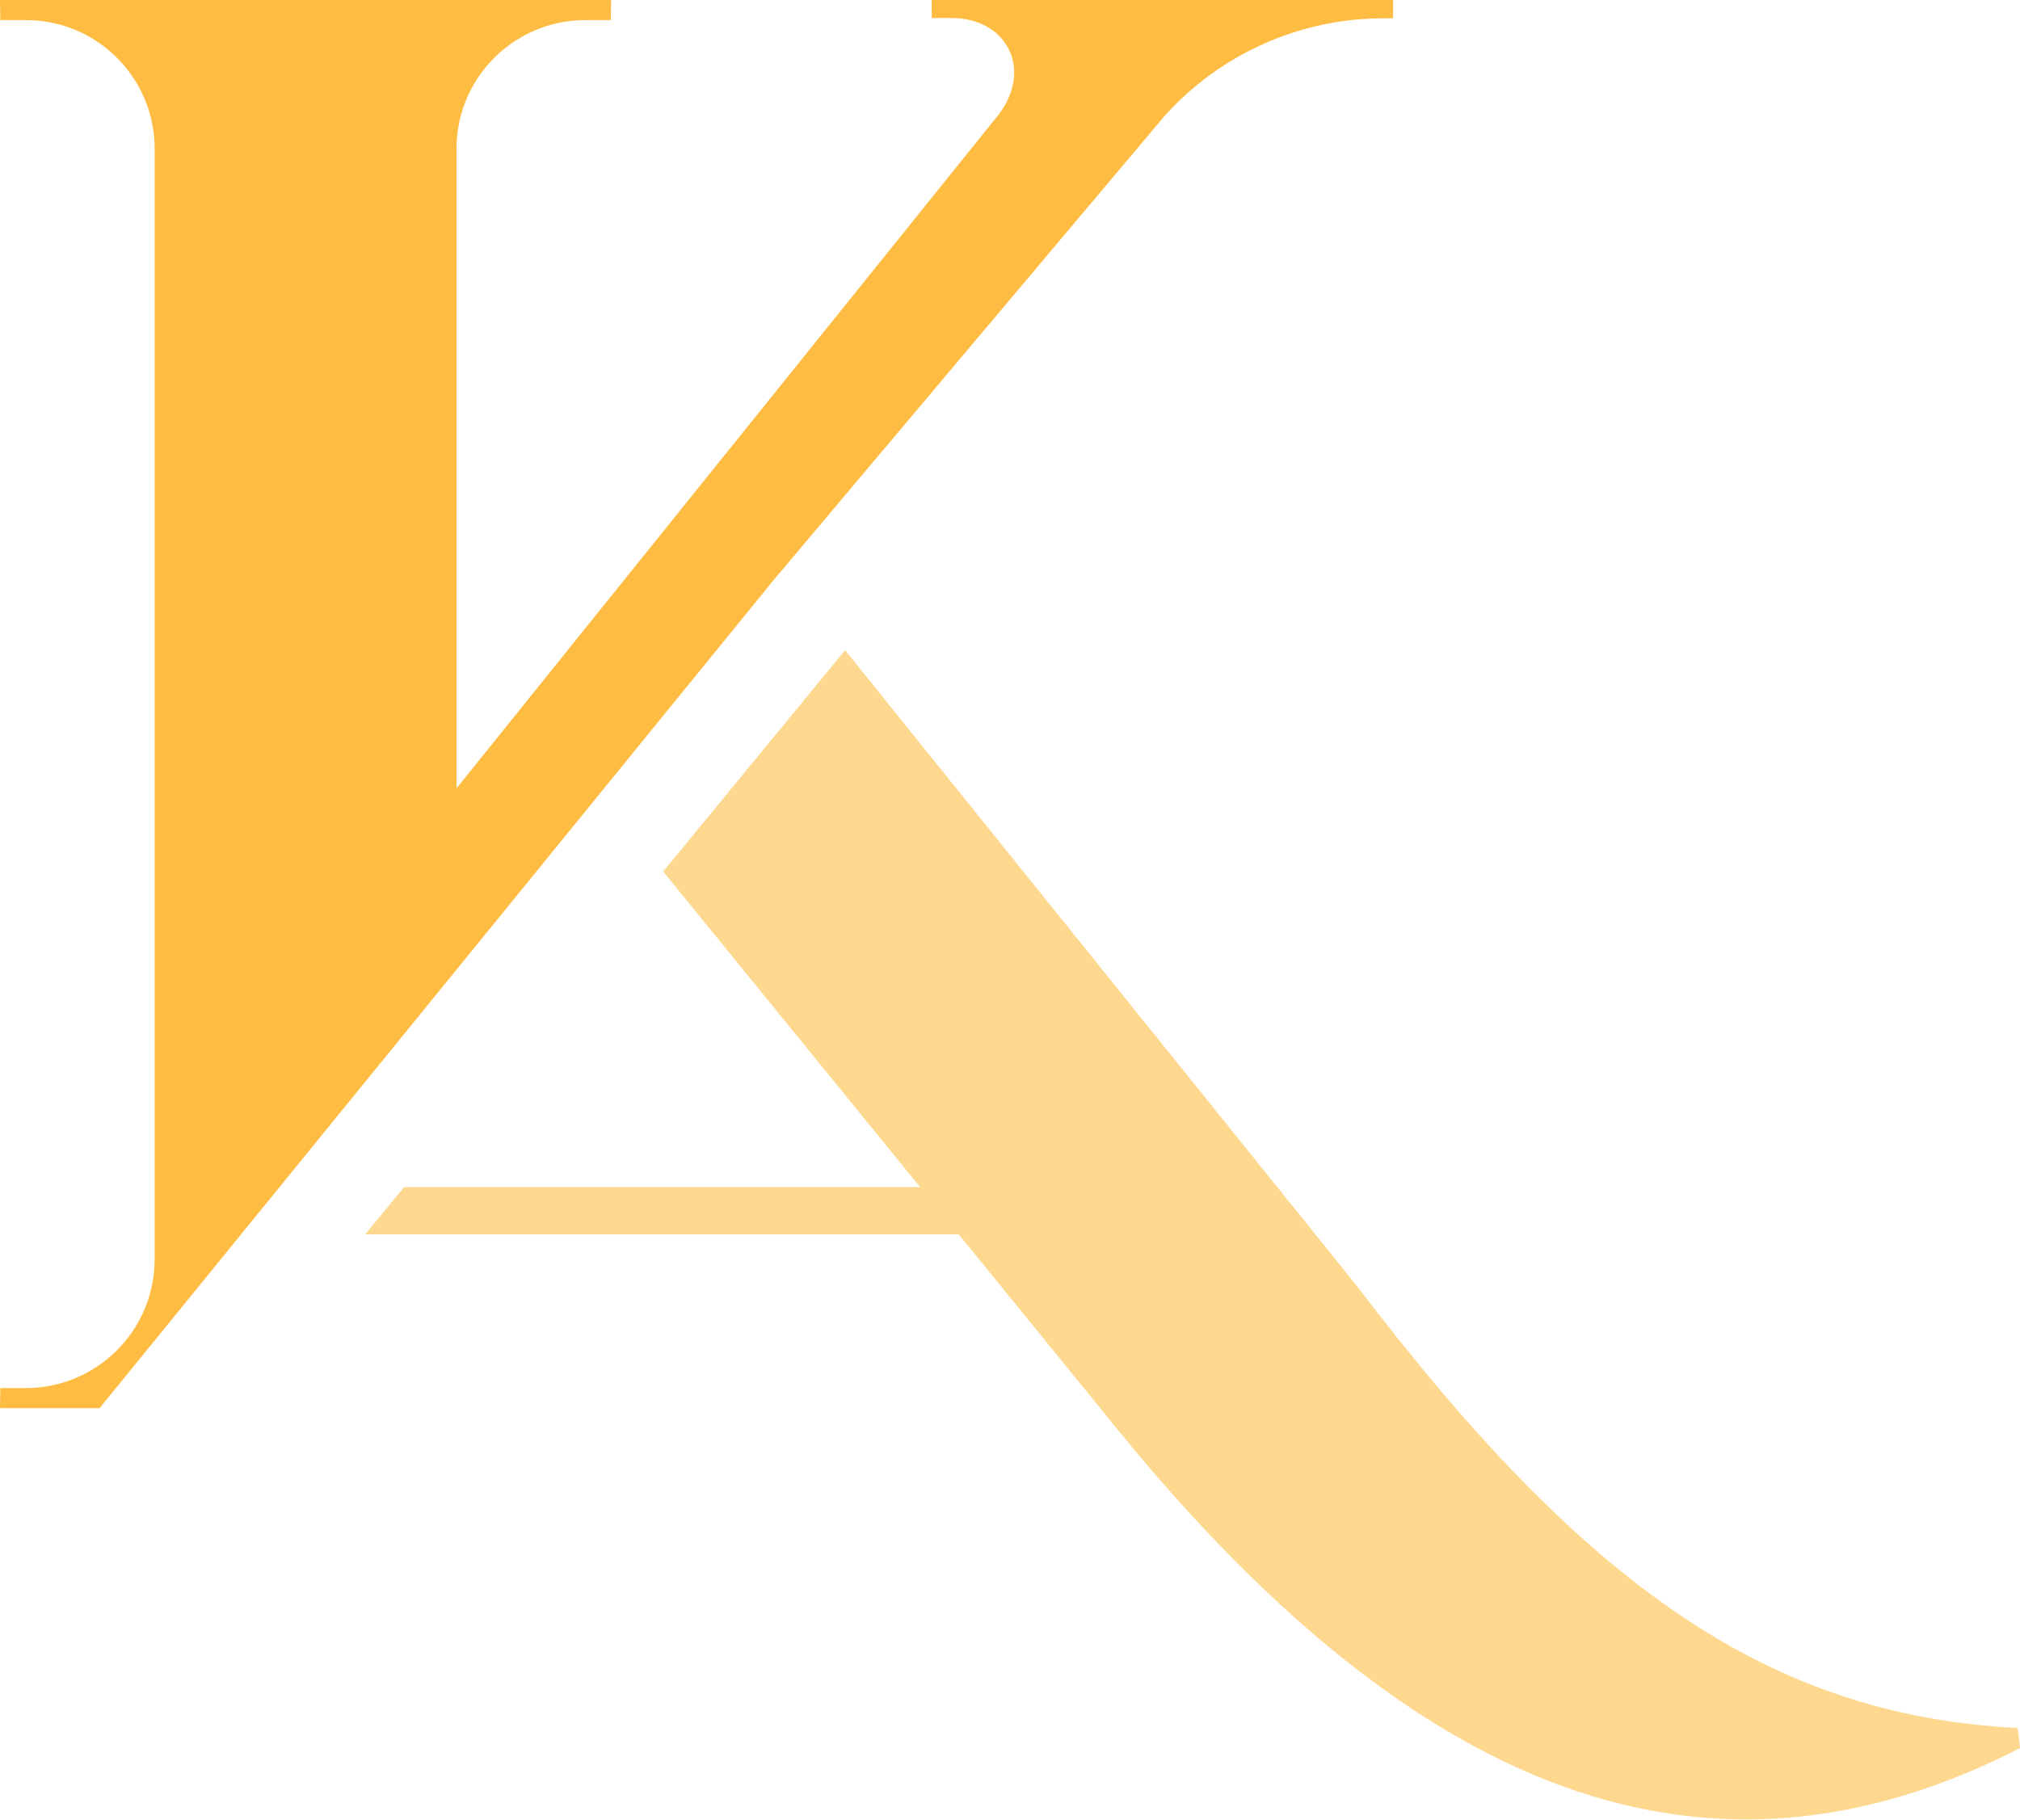
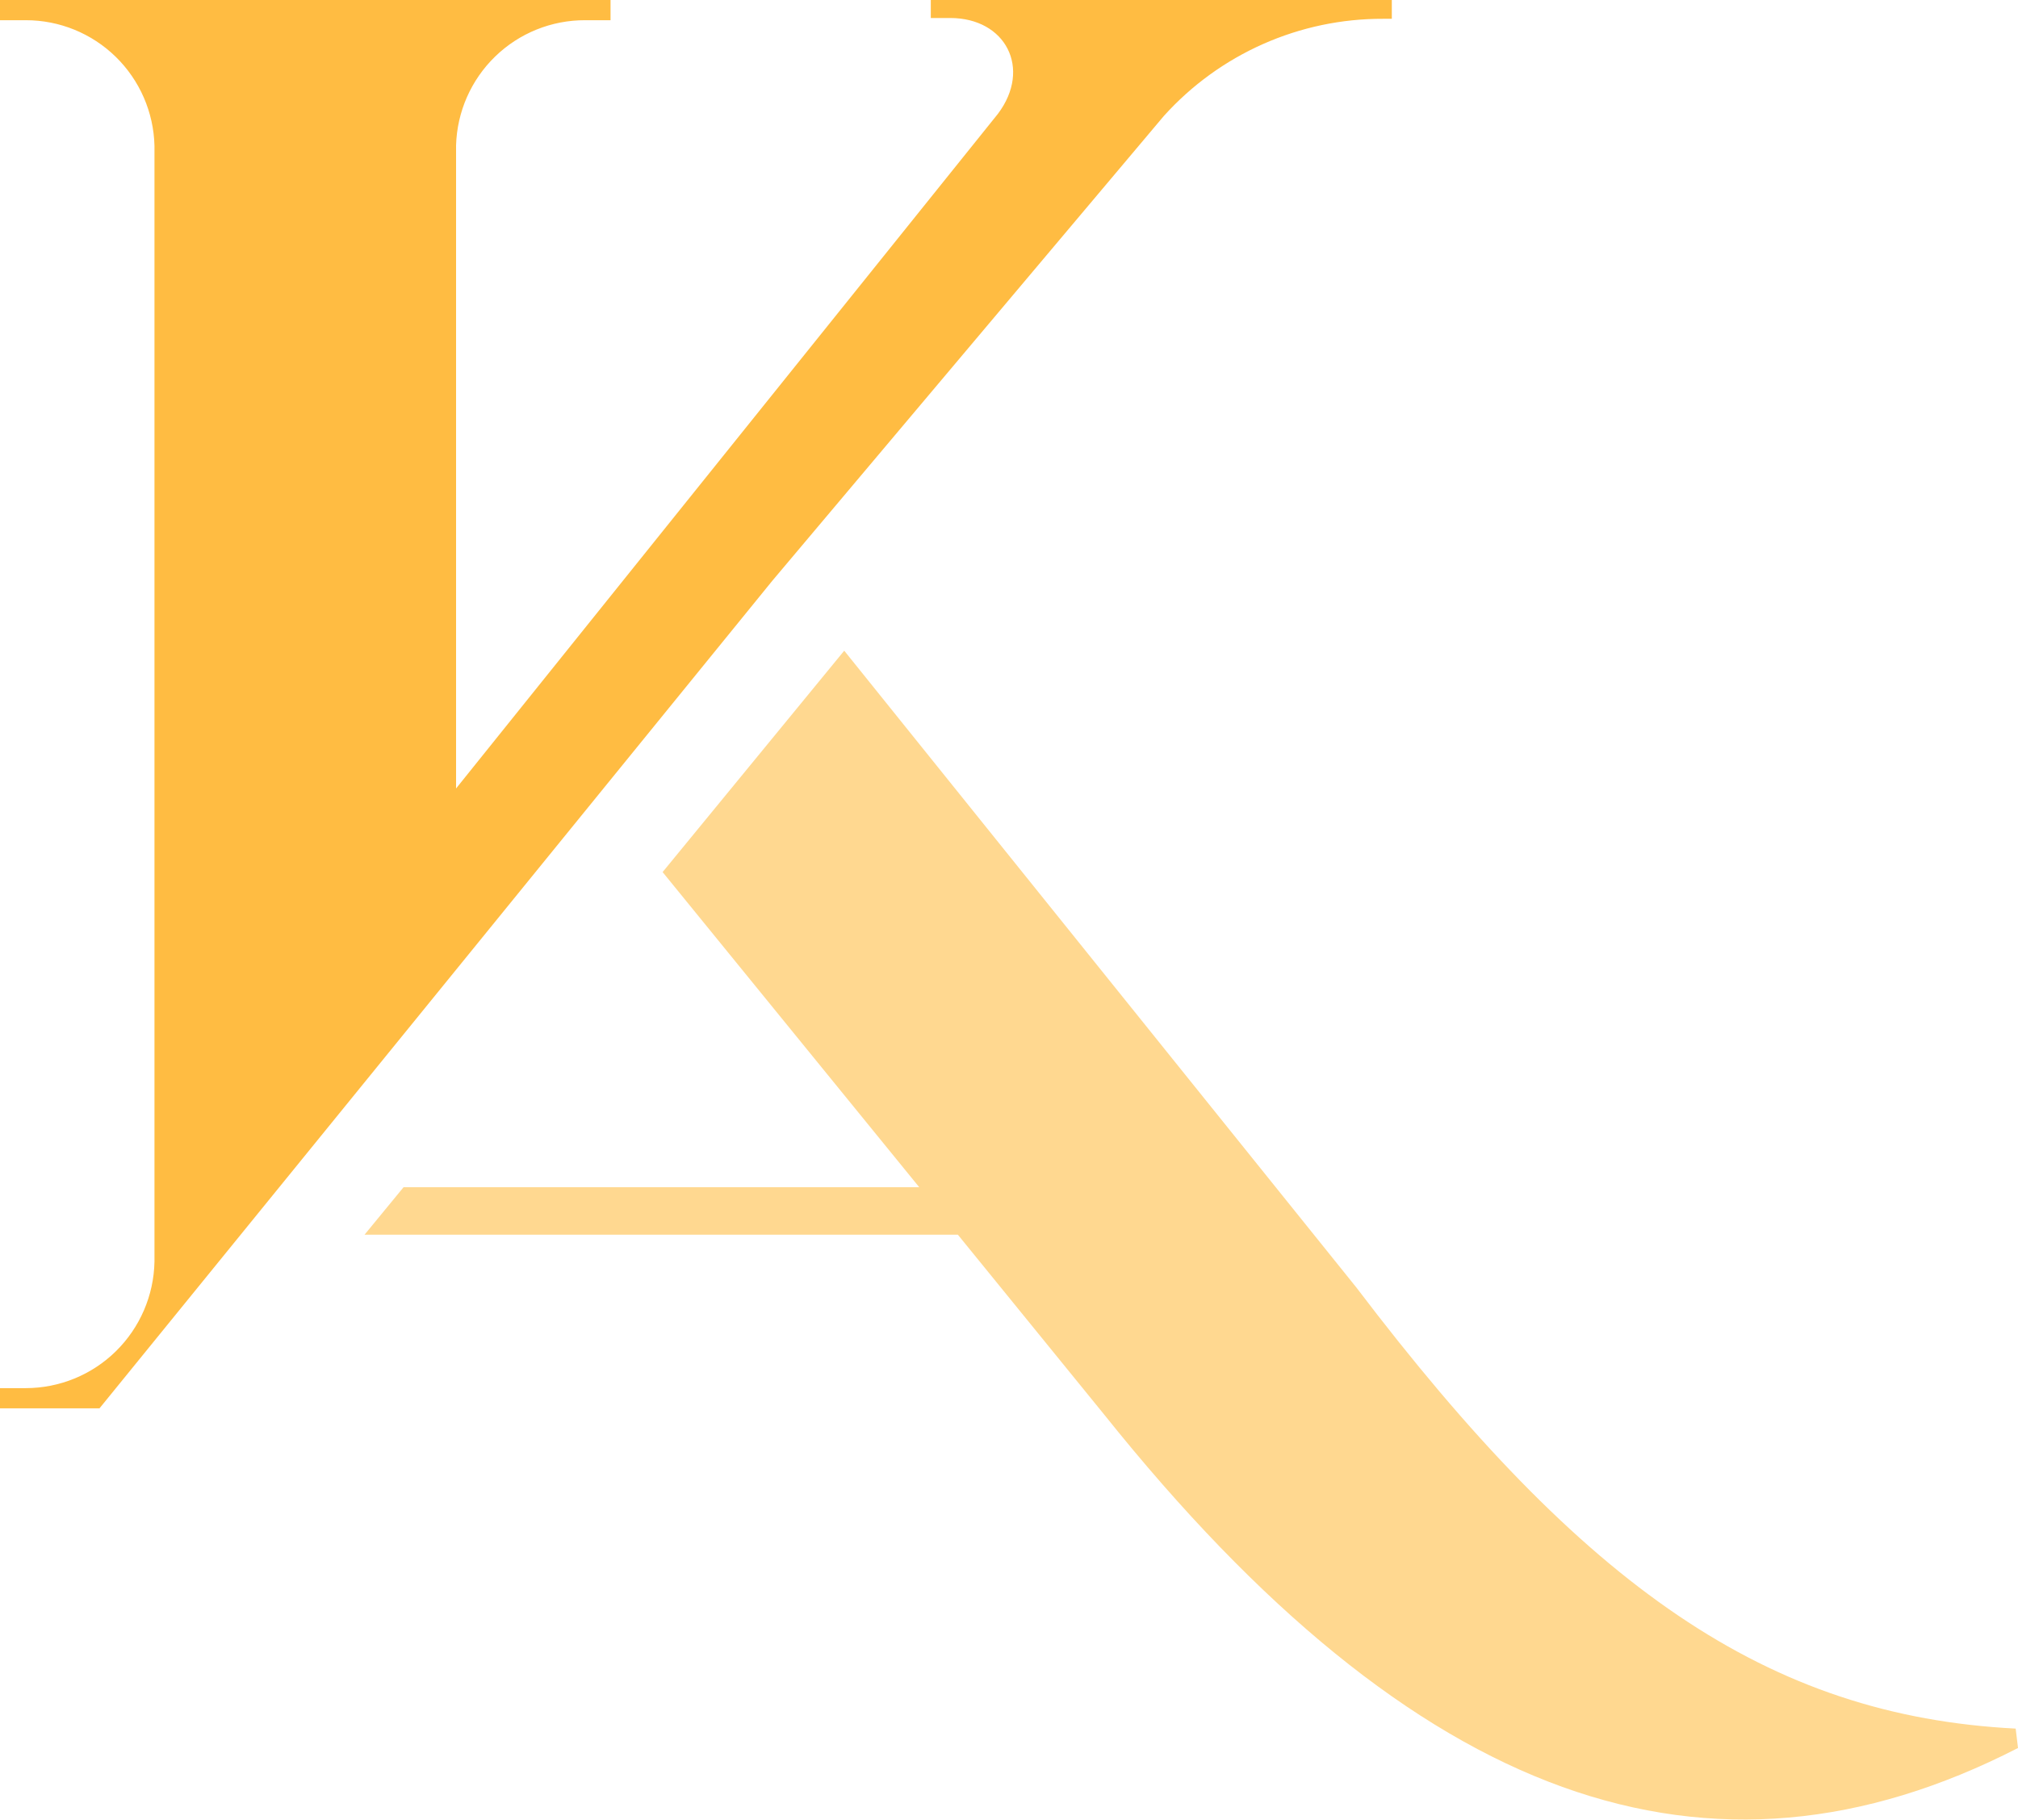
- <svg xmlns="http://www.w3.org/2000/svg" viewBox="0 0 462.98 417.12">
-   <path d="M177.14 133.19 267 26.49A67.46 67.46 0 0 1 317.29 4.2h2V0H213.55v4.12H218c12.74 0 18.74 11.63 11 22L104.63 180.73V33.32a29.55 29.55 0 0 1 29.53-28.71h5.83l.08-4.61H0l.07 4.61h5.89a29.5 29.5 0 0 1 29.48 28.81v255.8a29.55 29.55 0 0 1-29.54 29H.07L0 322.83h22.82Z" fill="#ffbc42" />
-   <path d="M462.45 396.14c-56.91-2.9-99.07-32.45-151.26-101.09l-117.5-146L152 199.8l58.88 72.34H92.63L83.69 283h136.07l33.53 41.2C324.88 413.65 392.26 437 463 400.75Z" fill="#ffd890" />
+ <svg xmlns="http://www.w3.org/2000/svg" fill="none" viewBox="0 0 224 202" width="224" height="202">
+   <path d="m85.702 64.505 43.479-51.622a32.64 32.64 0 0 1 11.021-7.996 32.592 32.592 0 0 1 13.316-2.8h.975V0H103.32v1.998h2.15c6.172 0 9.072 5.61 5.309 10.627L50.624 87.533V16.138a14.322 14.322 0 0 1 4.346-9.87 14.265 14.265 0 0 1 9.99-4.024h2.811V0H0v2.244h2.878a14.254 14.254 0 0 1 9.965 4.06 14.31 14.31 0 0 1 4.304 9.878v123.883a14.333 14.333 0 0 1-4.283 9.944 14.28 14.28 0 0 1-10.008 4.095H0v2.244h11.043l74.66-91.843Z" fill="#FFBC42" />
+   <path d="M223.742 191.9c-27.529-1.403-47.936-15.711-73.18-48.963l-56.852-70.7-20.16 24.577 28.482 34.98H44.8l-4.334 5.274h65.856l16.228 19.953c34.631 43.307 67.2 54.619 101.45 37.034l-.258-2.155Z" fill="#FFD890" />
</svg>
